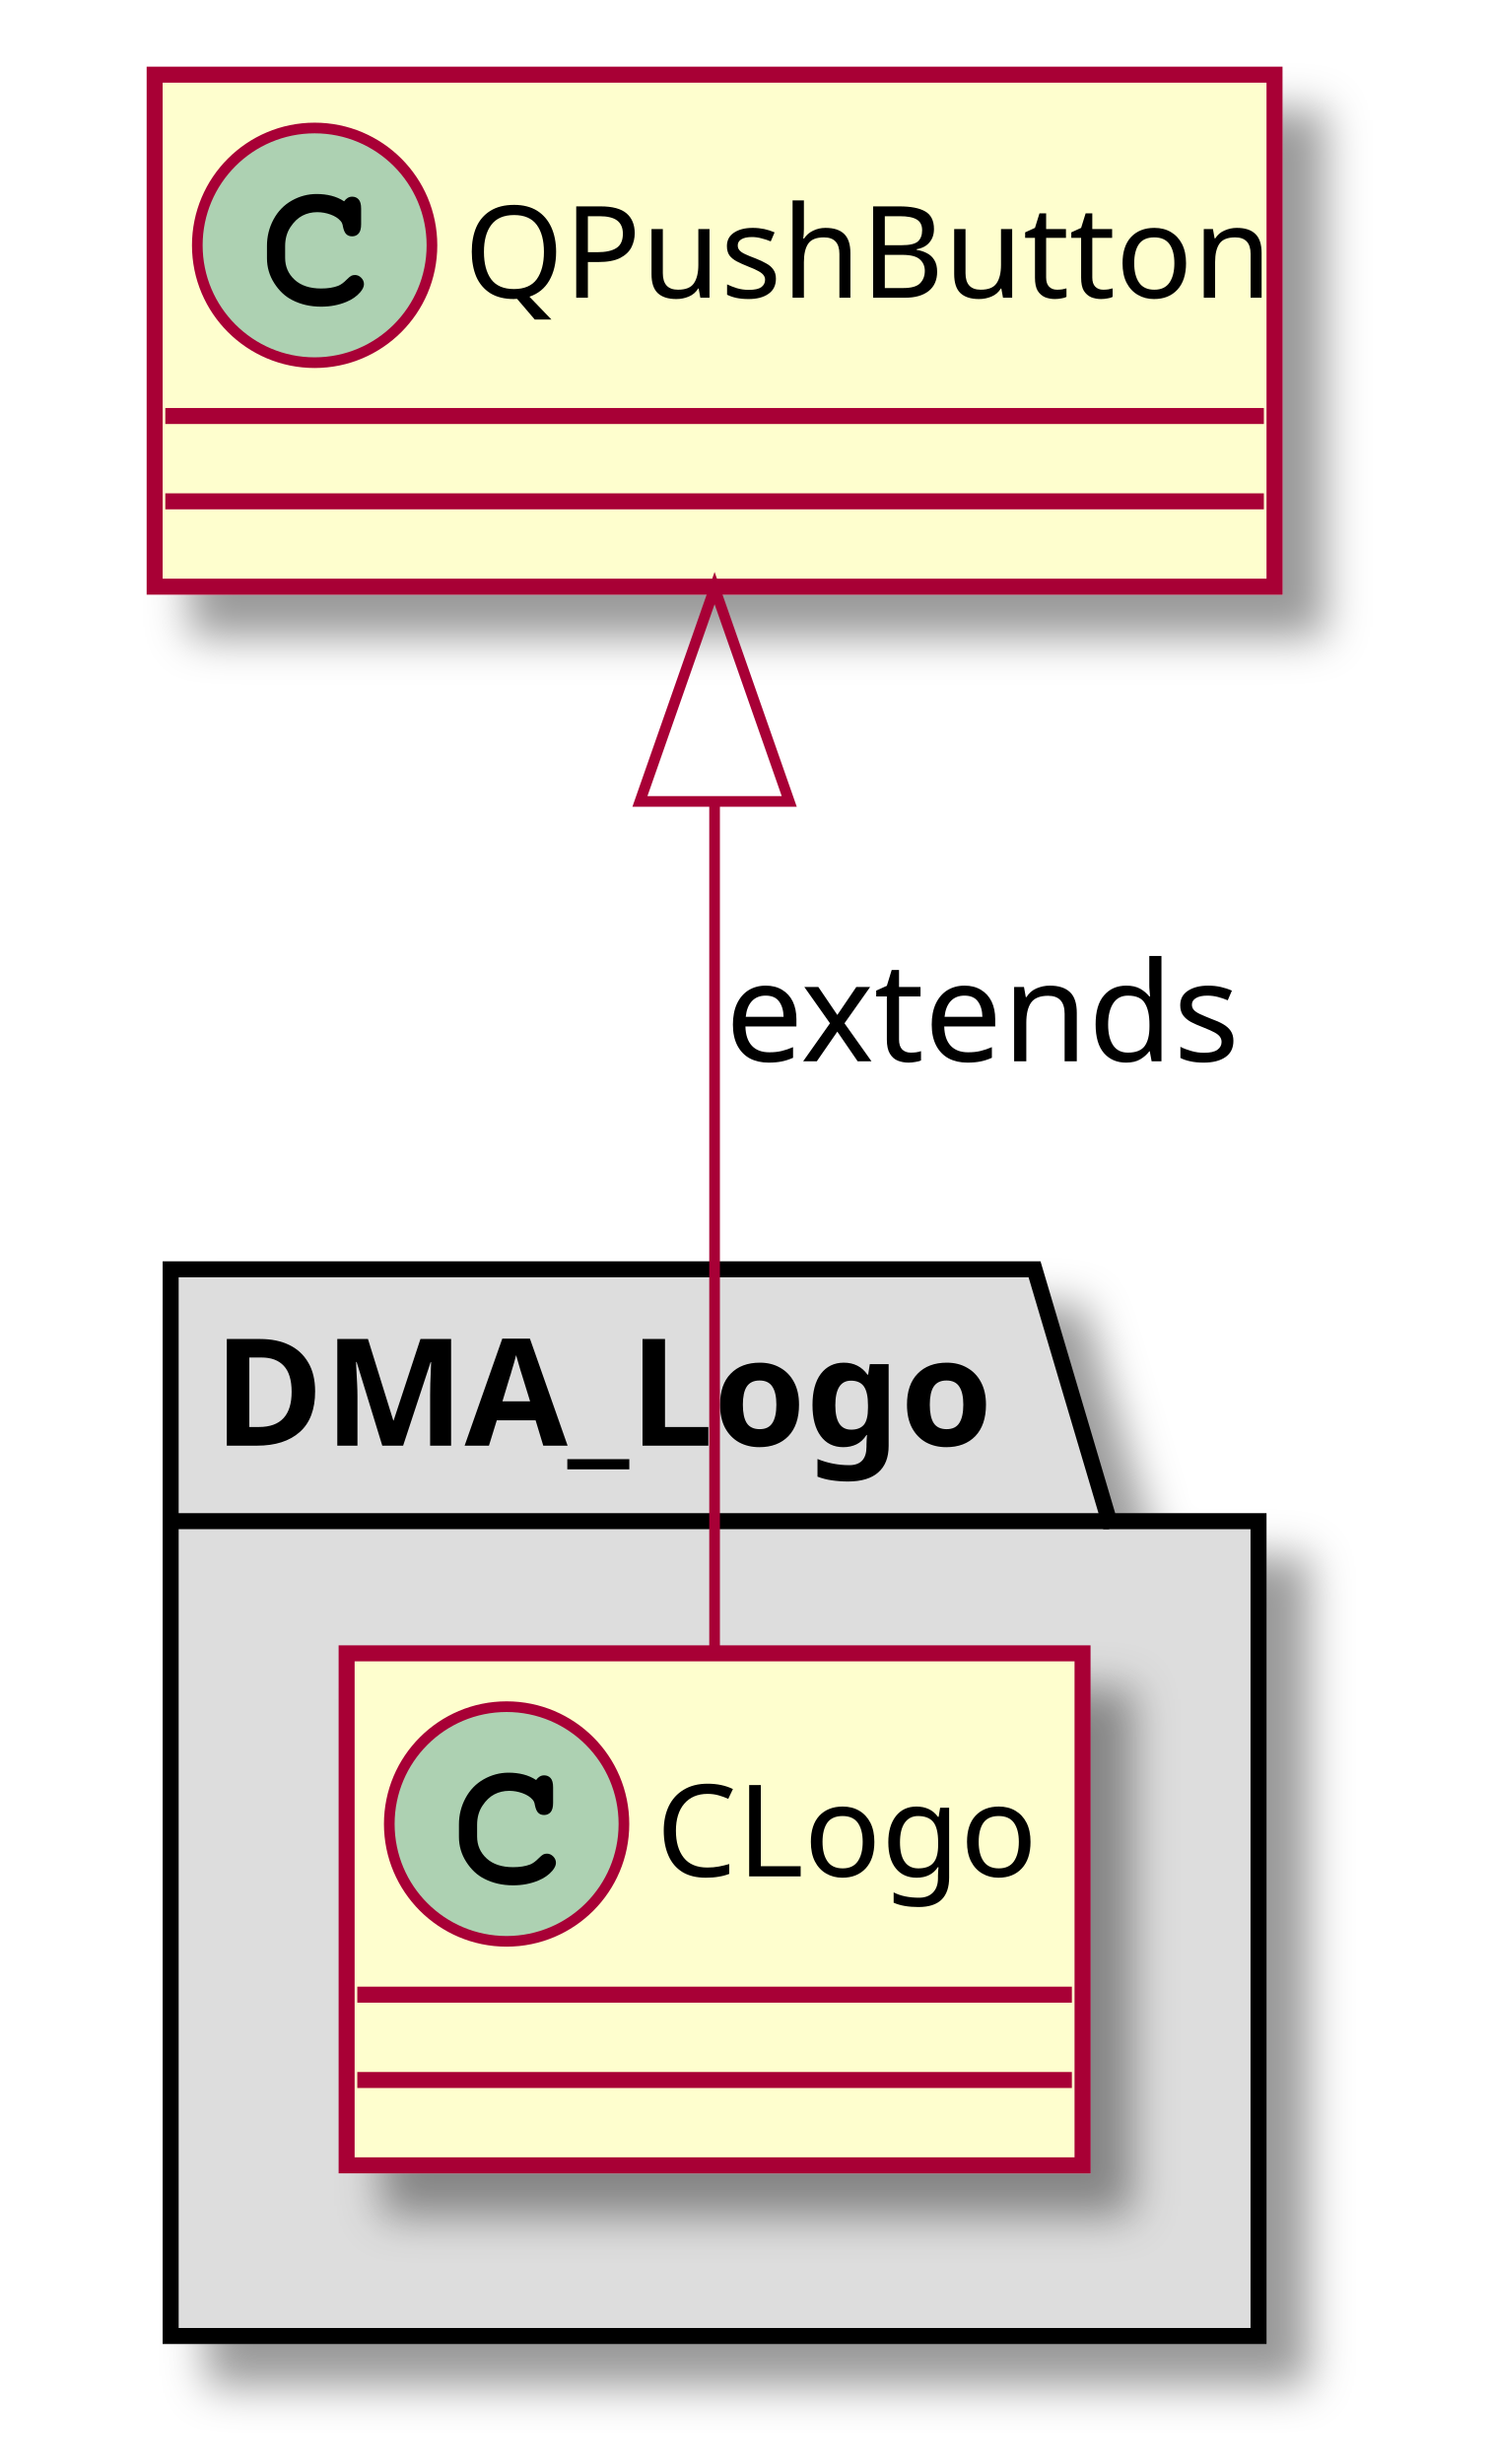
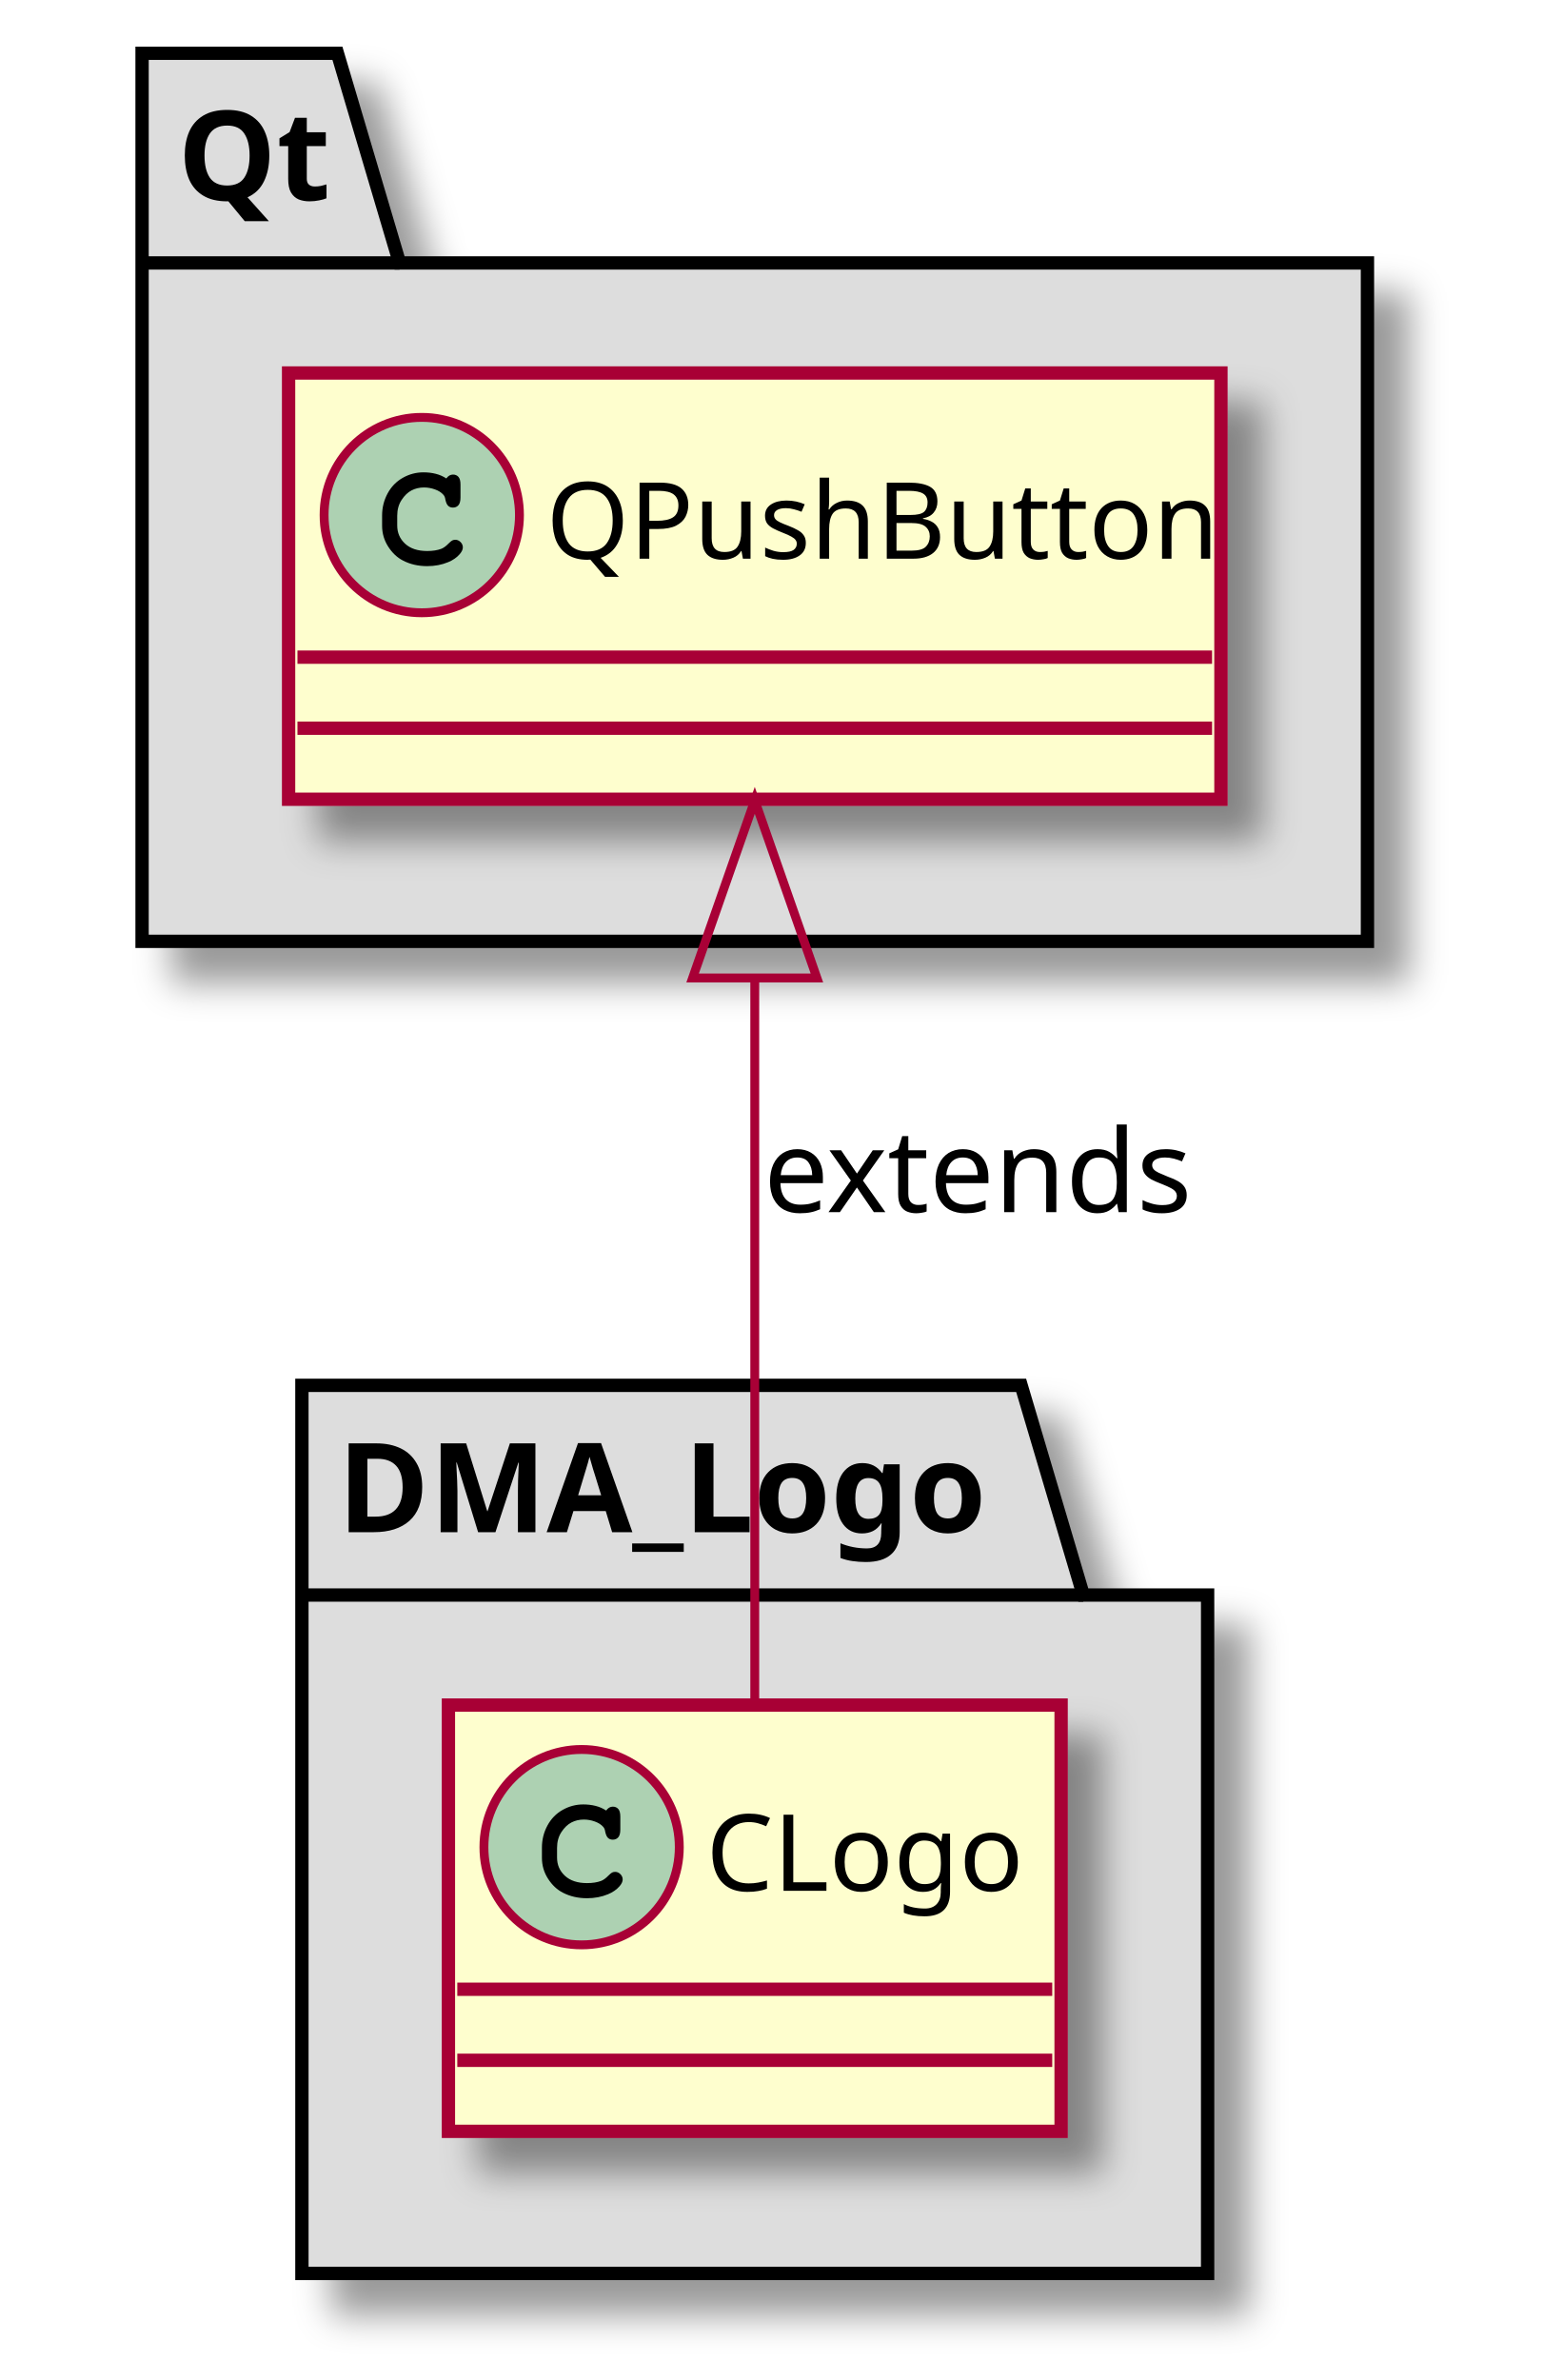
- <svg xmlns="http://www.w3.org/2000/svg" contentScriptType="application/ecmascript" contentStyleType="text/css" height="231px" preserveAspectRatio="none" style="width:140px;height:231px;" version="1.1" viewBox="0 0 140 231" width="140px" zoomAndPan="magnify">
+ <svg xmlns="http://www.w3.org/2000/svg" contentScriptType="application/ecmascript" contentStyleType="text/css" height="268px" preserveAspectRatio="none" style="width:176px;height:268px;" version="1.1" viewBox="0 0 176 268" width="176px" zoomAndPan="magnify">
  <defs>
-     <filter height="300%" id="f18ig8vzicp3ze" width="300%" x="-1" y="-1">
+     <filter height="300%" id="flapbkxnti140" width="300%" x="-1" y="-1">
      <feGaussianBlur result="blurOut" stdDeviation="2.0" />
      <feColorMatrix in="blurOut" result="blurOut2" type="matrix" values="0 0 0 0 0 0 0 0 0 0 0 0 0 0 0 0 0 0 .4 0" />
      <feOffset dx="4.0" dy="4.0" in="blurOut2" result="blurOut3" />
      <feBlend in="SourceGraphic" in2="blurOut3" mode="normal" />
    </filter>
  </defs>
  <g>
-     <polygon fill="#DDDDDD" filter="url(#f18ig8vzicp3ze)" points="16,119,97,119,104,142.609,118,142.609,118,219,16,219,16,119" style="stroke: #000000; stroke-width: 1.5;" />
-     <line style="stroke: #000000; stroke-width: 1.5;" x1="16" x2="104" y1="142.609" y2="142.609" />
-     <text fill="#000000" font-family="sans-serif" font-size="14" font-weight="bold" lengthAdjust="spacingAndGlyphs" textLength="75" x="20" y="135.533">DMA_Logo</text>
-     <rect codeLine="7" fill="#FEFECE" filter="url(#f18ig8vzicp3ze)" height="48" id="CLogo" style="stroke: #A80036; stroke-width: 1.5;" width="69" x="32.5" y="155" />
-     <ellipse cx="47.5" cy="171" fill="#ADD1B2" rx="11" ry="11" style="stroke: #A80036; stroke-width: 1.0;" />
-     <path d="M50.266,166.875 Q50.422,166.656 50.609,166.547 Q50.797,166.438 51.016,166.438 Q51.391,166.438 51.625,166.695 Q51.859,166.953 51.859,167.562 L51.859,169.016 Q51.859,169.625 51.625,169.891 Q51.391,170.156 51.016,170.156 Q50.672,170.156 50.469,169.953 Q50.266,169.766 50.156,169.25 Q50.109,168.891 49.922,168.703 Q49.594,168.328 48.984,168.109 Q48.375,167.891 47.75,167.891 Q46.984,167.891 46.352,168.219 Q45.719,168.547 45.227,169.297 Q44.734,170.047 44.734,171.078 L44.734,172.172 Q44.734,173.406 45.625,174.227 Q46.516,175.047 48.109,175.047 Q49.047,175.047 49.703,174.797 Q50.094,174.641 50.516,174.203 Q50.781,173.938 50.93,173.859 Q51.078,173.781 51.281,173.781 Q51.609,173.781 51.867,174.039 Q52.125,174.297 52.125,174.641 Q52.125,174.984 51.781,175.391 Q51.281,175.969 50.484,176.297 Q49.406,176.75 48.109,176.75 Q46.594,176.75 45.391,176.125 Q44.406,175.625 43.719,174.555 Q43.031,173.484 43.031,172.203 L43.031,171.047 Q43.031,169.719 43.648,168.57 Q44.266,167.422 45.359,166.805 Q46.453,166.188 47.688,166.188 Q48.422,166.188 49.07,166.352 Q49.719,166.516 50.266,166.875 Z " />
-     <text fill="#000000" font-family="sans-serif" font-size="12" lengthAdjust="spacingAndGlyphs" textLength="37" x="61.5" y="175.91">CLogo</text>
-     <line style="stroke: #A80036; stroke-width: 1.5;" x1="33.5" x2="100.5" y1="187" y2="187" />
-     <line style="stroke: #A80036; stroke-width: 1.5;" x1="33.5" x2="100.5" y1="195" y2="195" />
-     <rect fill="#FEFECE" filter="url(#f18ig8vzicp3ze)" height="48" id="QPushButton" style="stroke: #A80036; stroke-width: 1.5;" width="105" x="14.5" y="7" />
-     <ellipse cx="29.5" cy="23" fill="#ADD1B2" rx="11" ry="11" style="stroke: #A80036; stroke-width: 1.0;" />
-     <path d="M32.266,18.875 Q32.422,18.656 32.609,18.547 Q32.797,18.438 33.016,18.438 Q33.391,18.438 33.625,18.695 Q33.859,18.953 33.859,19.562 L33.859,21.016 Q33.859,21.625 33.625,21.891 Q33.391,22.156 33.016,22.156 Q32.672,22.156 32.469,21.953 Q32.266,21.766 32.156,21.25 Q32.109,20.891 31.922,20.703 Q31.594,20.328 30.984,20.109 Q30.375,19.891 29.75,19.891 Q28.984,19.891 28.352,20.219 Q27.719,20.547 27.227,21.297 Q26.734,22.047 26.734,23.078 L26.734,24.172 Q26.734,25.406 27.625,26.227 Q28.516,27.047 30.109,27.047 Q31.047,27.047 31.703,26.797 Q32.094,26.641 32.516,26.203 Q32.781,25.938 32.93,25.859 Q33.078,25.781 33.281,25.781 Q33.609,25.781 33.867,26.039 Q34.125,26.297 34.125,26.641 Q34.125,26.984 33.781,27.391 Q33.281,27.969 32.484,28.297 Q31.406,28.75 30.109,28.75 Q28.594,28.75 27.391,28.125 Q26.406,27.625 25.719,26.555 Q25.031,25.484 25.031,24.203 L25.031,23.047 Q25.031,21.719 25.648,20.57 Q26.266,19.422 27.359,18.805 Q28.453,18.188 29.688,18.188 Q30.422,18.188 31.07,18.352 Q31.719,18.516 32.266,18.875 Z " />
-     <text fill="#000000" font-family="sans-serif" font-size="12" lengthAdjust="spacingAndGlyphs" textLength="73" x="43.5" y="27.91">QPushButton</text>
-     <line style="stroke: #A80036; stroke-width: 1.5;" x1="15.5" x2="118.5" y1="39" y2="39" />
-     <line style="stroke: #A80036; stroke-width: 1.5;" x1="15.5" x2="118.5" y1="47" y2="47" />
-     <path codeLine="14" d="M67,75.266 C67,101.395 67,133.653 67,154.974 " fill="none" id="QPushButton-backto-CLogo" style="stroke: #A80036; stroke-width: 1.0;" />
-     <polygon fill="none" points="60,75.134,67,55.134,74,75.134,60,75.134" style="stroke: #A80036; stroke-width: 1.0;" />
-     <text fill="#000000" font-family="sans-serif" font-size="13" lengthAdjust="spacingAndGlyphs" textLength="46" x="68" y="99.495">extends</text>
+     <polygon fill="#DDDDDD" filter="url(#flapbkxnti140)" points="34,156,115,156,122,179.609,136,179.609,136,256,34,256,34,156" style="stroke: #000000; stroke-width: 1.5;" />
+     <line style="stroke: #000000; stroke-width: 1.5;" x1="34" x2="122" y1="179.609" y2="179.609" />
+     <text fill="#000000" font-family="sans-serif" font-size="14" font-weight="bold" lengthAdjust="spacingAndGlyphs" textLength="75" x="38" y="172.533">DMA_Logo</text>
+     <polygon fill="#DDDDDD" filter="url(#flapbkxnti140)" points="16,6,38,6,45,29.609,154,29.609,154,106,16,106,16,6" style="stroke: #000000; stroke-width: 1.5;" />
+     <line style="stroke: #000000; stroke-width: 1.5;" x1="16" x2="45" y1="29.609" y2="29.609" />
+     <text fill="#000000" font-family="sans-serif" font-size="14" font-weight="bold" lengthAdjust="spacingAndGlyphs" textLength="16" x="20" y="22.533">Qt</text>
+     <rect codeLine="7" fill="#FEFECE" filter="url(#flapbkxnti140)" height="48" id="CLogo" style="stroke: #A80036; stroke-width: 1.5;" width="69" x="50.5" y="192" />
+     <ellipse cx="65.5" cy="208" fill="#ADD1B2" rx="11" ry="11" style="stroke: #A80036; stroke-width: 1.0;" />
+     <path d="M68.266,203.875 Q68.422,203.656 68.609,203.547 Q68.797,203.438 69.016,203.438 Q69.391,203.438 69.625,203.695 Q69.859,203.953 69.859,204.562 L69.859,206.016 Q69.859,206.625 69.625,206.891 Q69.391,207.156 69.016,207.156 Q68.672,207.156 68.469,206.953 Q68.266,206.766 68.156,206.25 Q68.109,205.891 67.922,205.703 Q67.594,205.328 66.984,205.109 Q66.375,204.891 65.75,204.891 Q64.984,204.891 64.352,205.219 Q63.719,205.547 63.227,206.297 Q62.734,207.047 62.734,208.078 L62.734,209.172 Q62.734,210.406 63.625,211.227 Q64.516,212.047 66.109,212.047 Q67.047,212.047 67.703,211.797 Q68.094,211.641 68.516,211.203 Q68.781,210.938 68.93,210.859 Q69.078,210.781 69.281,210.781 Q69.609,210.781 69.867,211.039 Q70.125,211.297 70.125,211.641 Q70.125,211.984 69.781,212.391 Q69.281,212.969 68.484,213.297 Q67.406,213.75 66.109,213.75 Q64.594,213.75 63.391,213.125 Q62.406,212.625 61.719,211.555 Q61.031,210.484 61.031,209.203 L61.031,208.047 Q61.031,206.719 61.648,205.57 Q62.266,204.422 63.359,203.805 Q64.453,203.188 65.688,203.188 Q66.422,203.188 67.07,203.352 Q67.719,203.516 68.266,203.875 Z " />
+     <text fill="#000000" font-family="sans-serif" font-size="12" lengthAdjust="spacingAndGlyphs" textLength="37" x="79.5" y="212.91">CLogo</text>
+     <line style="stroke: #A80036; stroke-width: 1.5;" x1="51.5" x2="118.5" y1="224" y2="224" />
+     <line style="stroke: #A80036; stroke-width: 1.5;" x1="51.5" x2="118.5" y1="232" y2="232" />
+     <rect codeLine="16" fill="#FEFECE" filter="url(#flapbkxnti140)" height="48" id="QPushButton" style="stroke: #A80036; stroke-width: 1.5;" width="105" x="32.5" y="42" />
+     <ellipse cx="47.5" cy="58" fill="#ADD1B2" rx="11" ry="11" style="stroke: #A80036; stroke-width: 1.0;" />
+     <path d="M50.266,53.875 Q50.422,53.656 50.609,53.547 Q50.797,53.438 51.016,53.438 Q51.391,53.438 51.625,53.695 Q51.859,53.953 51.859,54.562 L51.859,56.016 Q51.859,56.625 51.625,56.891 Q51.391,57.156 51.016,57.156 Q50.672,57.156 50.469,56.953 Q50.266,56.766 50.156,56.25 Q50.109,55.891 49.922,55.703 Q49.594,55.328 48.984,55.109 Q48.375,54.891 47.75,54.891 Q46.984,54.891 46.352,55.219 Q45.719,55.547 45.227,56.297 Q44.734,57.047 44.734,58.078 L44.734,59.172 Q44.734,60.406 45.625,61.227 Q46.516,62.047 48.109,62.047 Q49.047,62.047 49.703,61.797 Q50.094,61.641 50.516,61.203 Q50.781,60.938 50.93,60.859 Q51.078,60.781 51.281,60.781 Q51.609,60.781 51.867,61.039 Q52.125,61.297 52.125,61.641 Q52.125,61.984 51.781,62.391 Q51.281,62.969 50.484,63.297 Q49.406,63.75 48.109,63.75 Q46.594,63.75 45.391,63.125 Q44.406,62.625 43.719,61.555 Q43.031,60.484 43.031,59.203 L43.031,58.047 Q43.031,56.719 43.648,55.57 Q44.266,54.422 45.359,53.805 Q46.453,53.188 47.688,53.188 Q48.422,53.188 49.07,53.352 Q49.719,53.516 50.266,53.875 Z " />
+     <text fill="#000000" font-family="sans-serif" font-size="12" lengthAdjust="spacingAndGlyphs" textLength="73" x="61.5" y="62.91">QPushButton</text>
+     <line style="stroke: #A80036; stroke-width: 1.5;" x1="33.5" x2="136.5" y1="74" y2="74" />
+     <line style="stroke: #A80036; stroke-width: 1.5;" x1="33.5" x2="136.5" y1="82" y2="82" />
+     <path codeLine="23" d="M85,110.517 C85,137.019 85,169.842 85,191.549 " fill="none" id="QPushButton-backto-CLogo" style="stroke: #A80036; stroke-width: 1.0;" />
+     <polygon fill="none" points="78,110.125,85,90.125,92,110.125,78,110.125" style="stroke: #A80036; stroke-width: 1.0;" />
+     <text fill="#000000" font-family="sans-serif" font-size="13" lengthAdjust="spacingAndGlyphs" textLength="46" x="86" y="136.495">extends</text>
  </g>
</svg>
